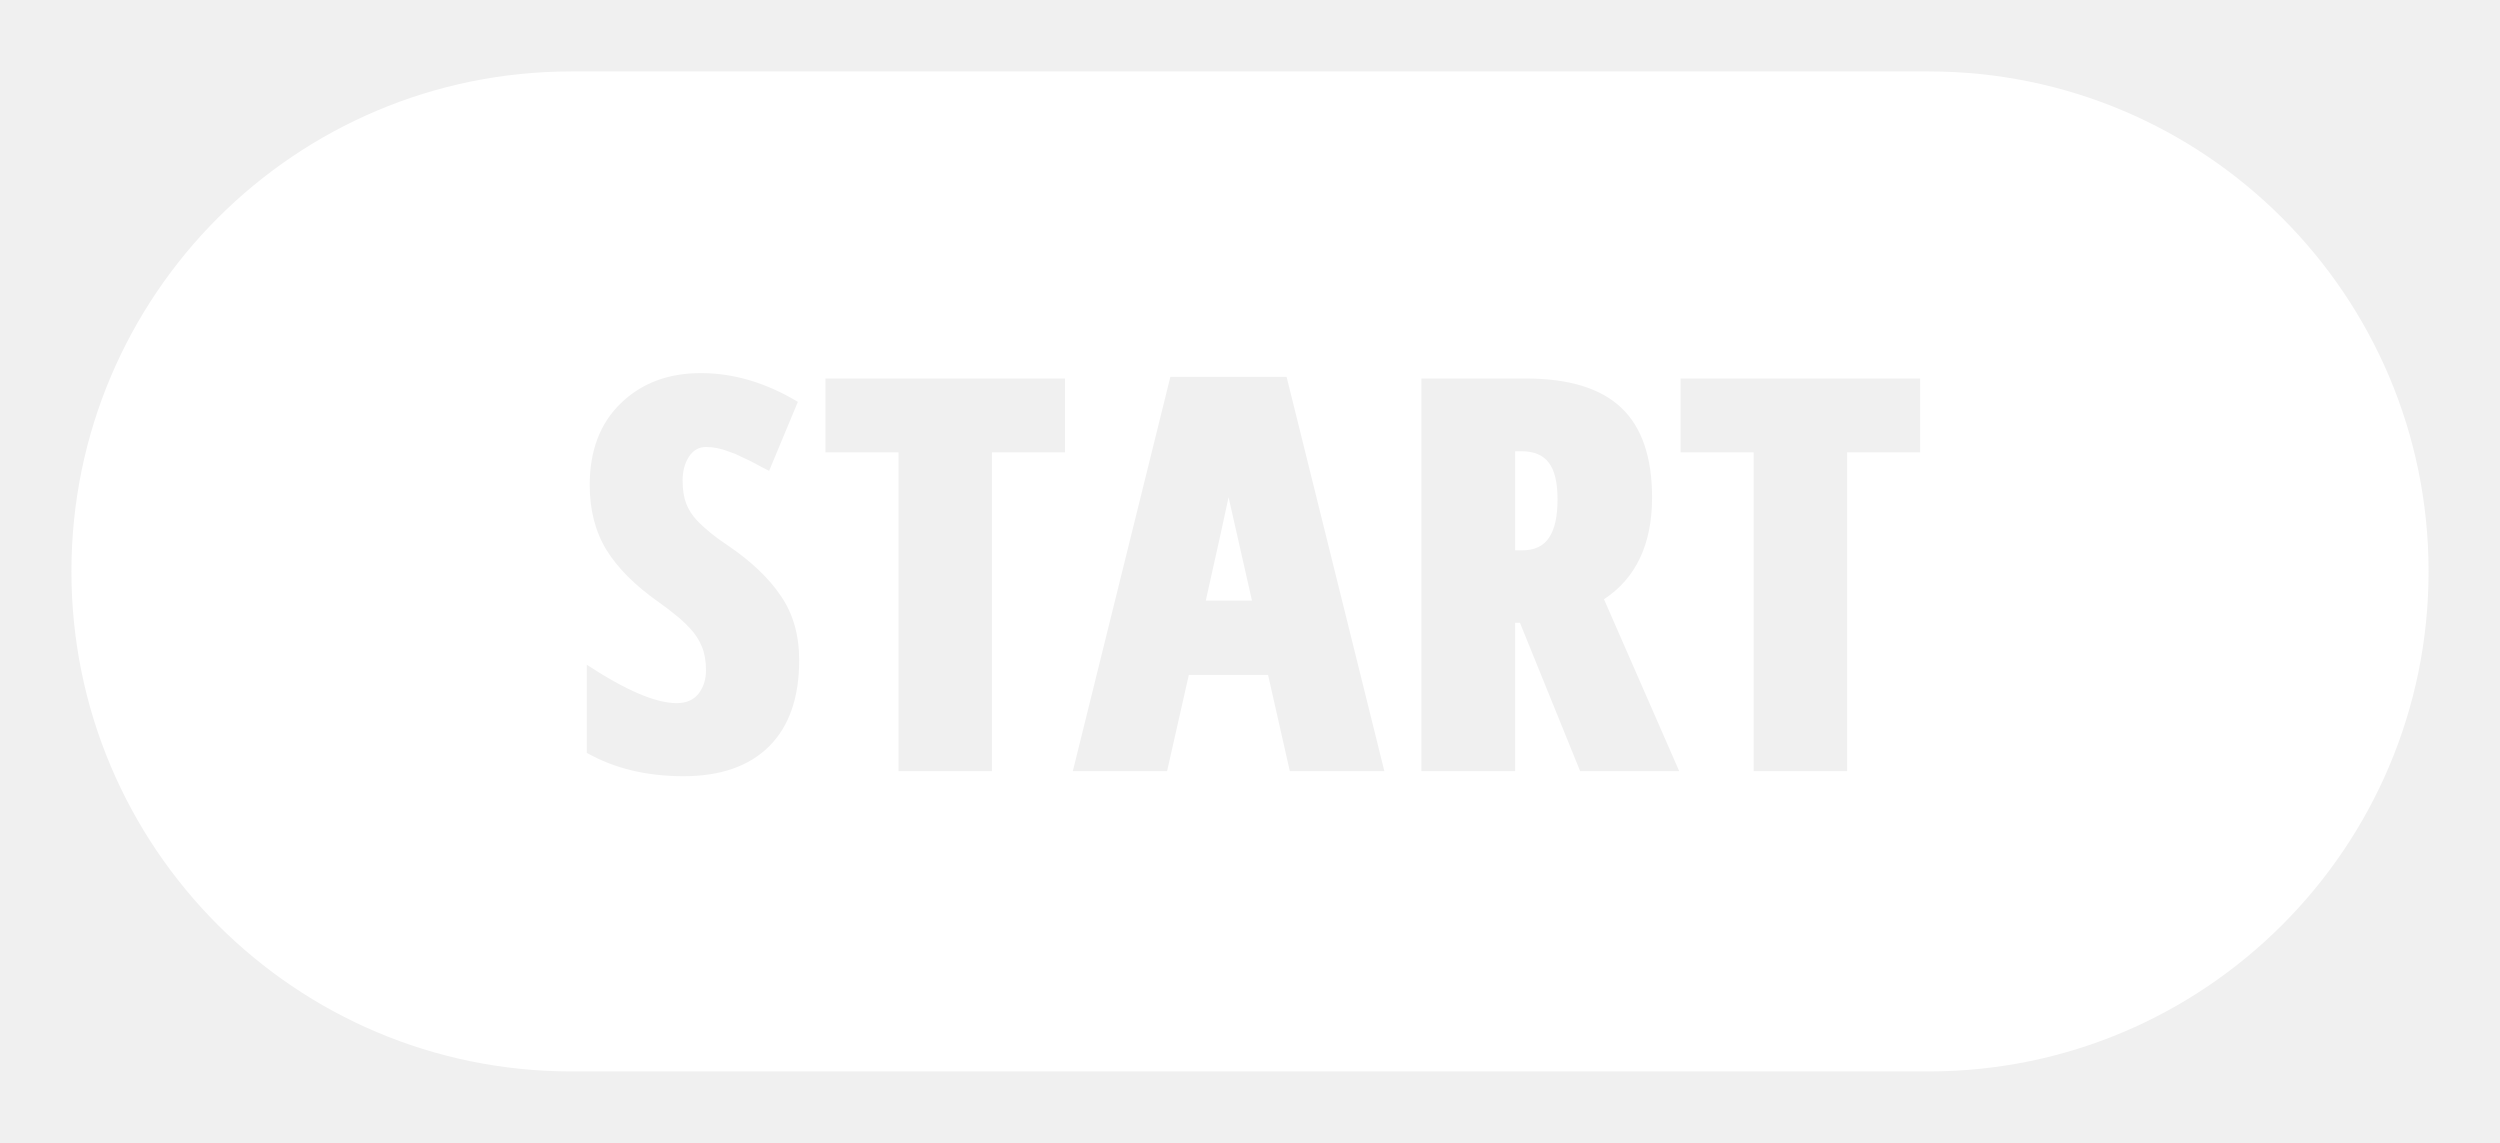
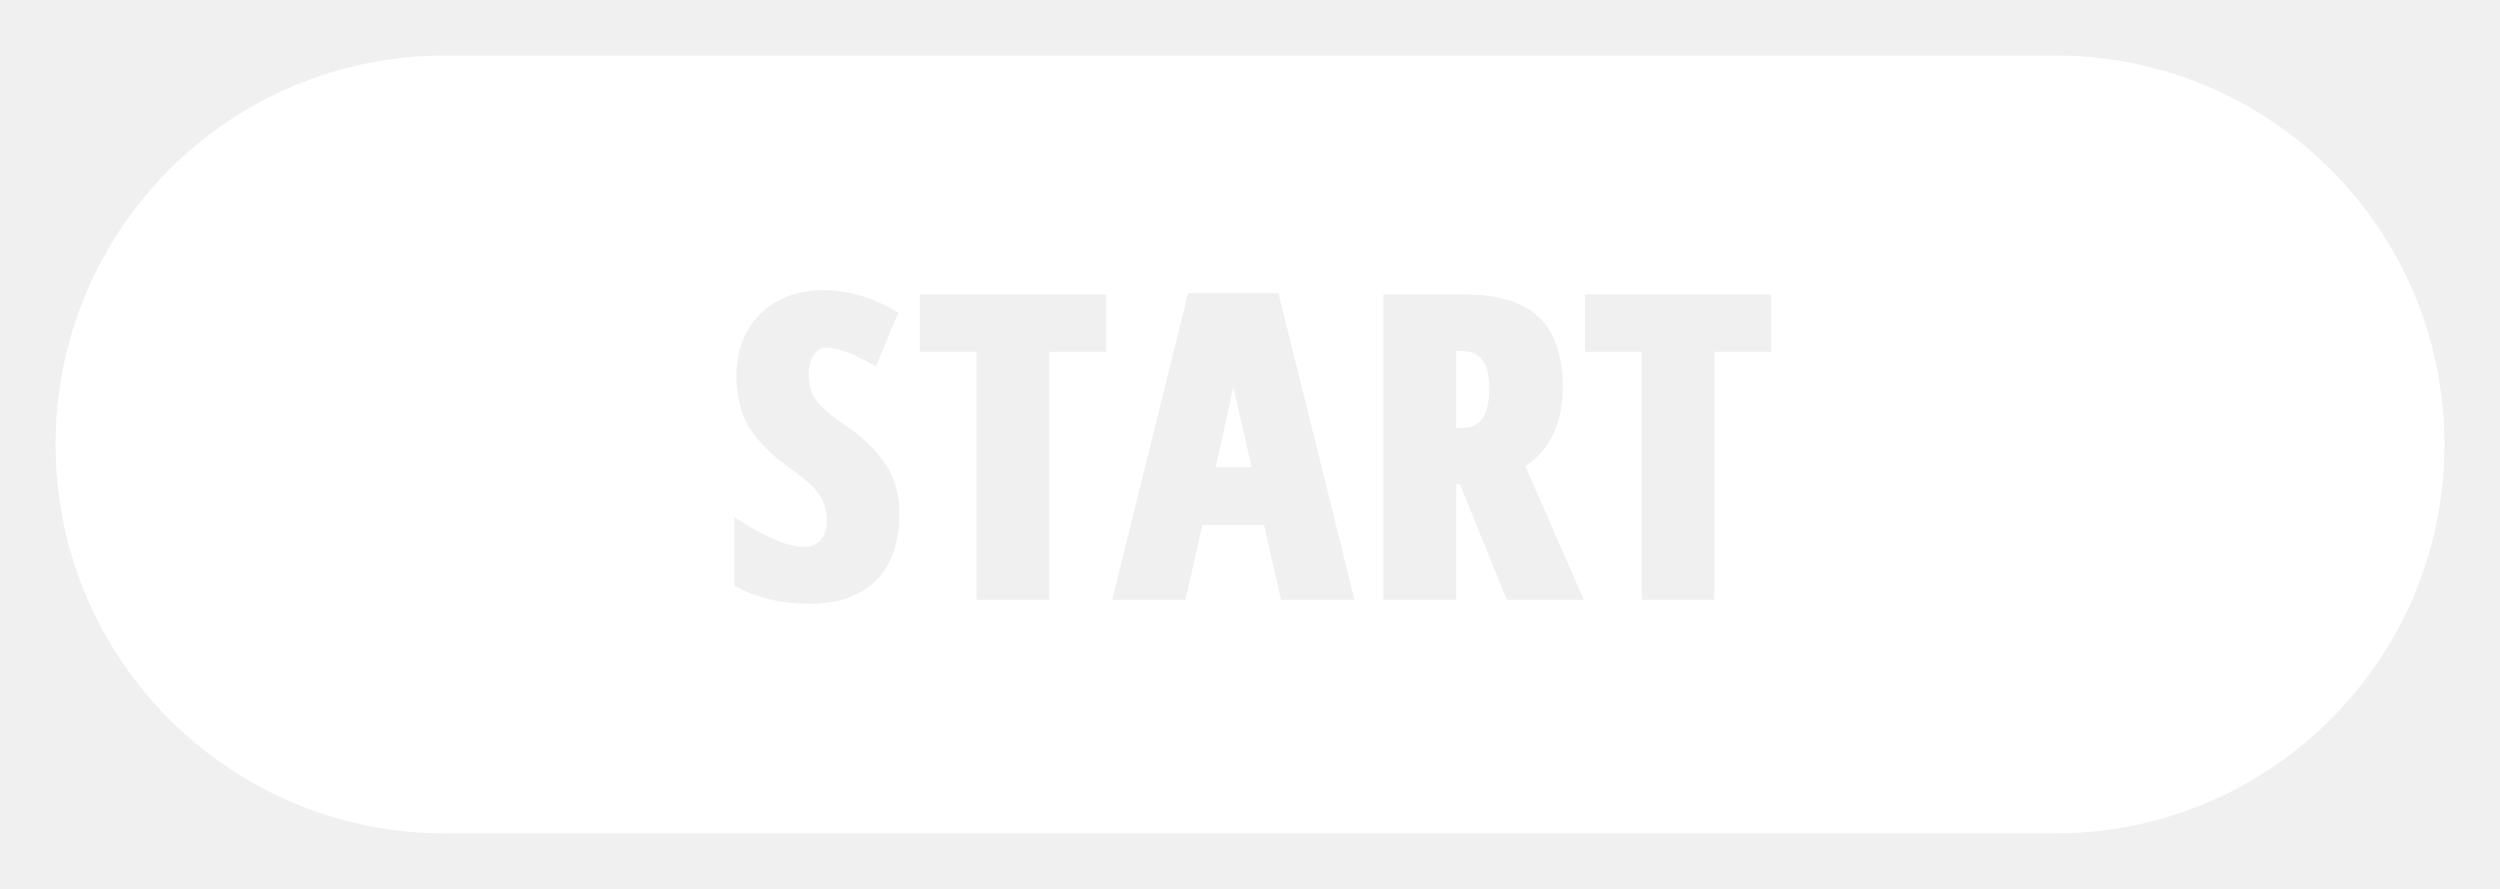
- <svg xmlns="http://www.w3.org/2000/svg" width="70" height="32" viewBox="0 0 70 32" version="1.1" id="svg1">
+ <svg xmlns="http://www.w3.org/2000/svg" width="90" height="32" viewBox="0 0 90 32" version="1.1" id="svg1">
  <defs id="defs1" />
-   <path id="pillshape" fill="#fff" d="M 16 2 A 14 14 0 0 0 2 16 A 14 14 0 0 0 16 30 L 54 30 A 14 14 0 0 0 68 16 A 14 14 0 0 0 54 2 L 16 2 z M 19.625 10.447 C 20.542 10.447 21.448 10.716 22.34 11.252 L 21.535 13.184 C 21.505 13.169 21.426 13.13 21.301 13.064 C 21.175 12.994 21.096 12.951 21.061 12.936 C 21.025 12.915 20.952 12.88 20.842 12.83 C 20.732 12.775 20.654 12.739 20.609 12.719 L 20.406 12.643 C 20.186 12.557 19.973 12.516 19.768 12.516 C 19.567 12.516 19.407 12.607 19.287 12.793 C 19.172 12.973 19.113 13.194 19.113 13.455 C 19.113 13.711 19.146 13.923 19.211 14.094 C 19.276 14.264 19.376 14.423 19.512 14.568 C 19.742 14.809 20.025 15.039 20.361 15.26 C 21.028 15.711 21.529 16.186 21.865 16.688 C 22.206 17.184 22.377 17.783 22.377 18.484 C 22.377 19.532 22.097 20.337 21.535 20.898 C 20.974 21.455 20.174 21.734 19.137 21.734 C 18.104 21.734 17.202 21.516 16.43 21.08 L 16.43 18.613 C 17.523 19.33 18.361 19.688 18.947 19.688 C 19.213 19.688 19.416 19.601 19.557 19.426 C 19.697 19.245 19.768 19.027 19.768 18.771 C 19.768 18.511 19.729 18.29 19.654 18.109 C 19.579 17.924 19.47 17.753 19.324 17.598 C 19.179 17.442 19.04 17.315 18.91 17.215 C 18.785 17.11 18.626 16.989 18.436 16.854 C 17.779 16.392 17.294 15.906 16.979 15.395 C 16.668 14.883 16.512 14.279 16.512 13.582 C 16.512 12.62 16.8 11.858 17.377 11.297 C 17.958 10.73 18.708 10.447 19.625 10.447 z M 32.77 10.553 L 36.025 10.553 L 38.762 21.592 L 36.115 21.592 L 35.506 18.898 L 33.287 18.898 L 32.678 21.592 L 30.039 21.592 L 32.77 10.553 z M 23.113 10.598 L 29.82 10.598 L 29.82 12.666 L 27.775 12.666 L 27.775 21.592 L 25.158 21.592 L 25.158 12.666 L 23.113 12.666 L 23.113 10.598 z M 39.799 10.598 L 42.717 10.598 C 43.925 10.598 44.818 10.87 45.395 11.416 C 45.971 11.962 46.258 12.8 46.258 13.928 C 46.258 15.236 45.809 16.188 44.912 16.779 L 47.018 21.592 L 44.244 21.592 L 42.559 17.439 L 42.424 17.439 L 42.424 21.592 L 39.799 21.592 L 39.799 10.598 z M 47.057 10.598 L 53.764 10.598 L 53.764 12.666 L 51.719 12.666 L 51.719 21.592 L 49.102 21.592 L 49.102 12.666 L 47.057 12.666 L 47.057 10.598 z M 42.424 12.635 L 42.424 15.41 L 42.619 15.41 C 42.965 15.41 43.216 15.292 43.371 15.057 C 43.532 14.821 43.611 14.465 43.611 13.988 C 43.611 13.507 43.529 13.162 43.363 12.951 C 43.203 12.741 42.949 12.635 42.604 12.635 L 42.424 12.635 z M 34.4 13.922 C 34.32 14.308 34.108 15.272 33.762 16.816 L 35.055 16.816 L 34.4 13.922 z " />
-   <g id="lettersgroup" transform="translate(10.456,-0.844) scale(0.77)" />
+   <path id="pillshape" fill="#fff" d="M 16 2 A 14 14 0 0 0 2 16 A 14 14 0 0 0 16 30 L 74 30 A 14 14 0 0 0 88 16 A 14 14 0 0 0 74 2 L 16 2 z M 29.625 10.447 C 30.542 10.447 31.448 10.716 32.34 11.252 L 31.535 13.184 C 31.505 13.169 31.426 13.13 31.301 13.064 C 31.175 12.994 31.096 12.951 31.061 12.936 C 31.025 12.915 30.952 12.88 30.842 12.83 C 30.732 12.775 30.654 12.739 30.609 12.719 L 30.406 12.643 C 30.186 12.557 29.973 12.516 29.768 12.516 C 29.567 12.516 29.407 12.607 29.287 12.793 C 29.172 12.973 29.113 13.194 29.113 13.455 C 29.113 13.711 29.146 13.923 29.211 14.094 C 29.276 14.264 29.376 14.423 29.512 14.568 C 29.742 14.809 30.025 15.039 30.361 15.26 C 31.028 15.711 31.529 16.186 31.865 16.688 C 32.206 17.184 32.377 17.783 32.377 18.484 C 32.377 19.532 32.097 20.337 31.535 20.898 C 30.974 21.455 30.174 21.734 29.137 21.734 C 28.104 21.734 27.202 21.516 26.43 21.08 L 26.43 18.613 C 27.523 19.33 28.361 19.688 28.947 19.688 C 29.213 19.688 29.416 19.601 29.557 19.426 C 29.697 19.245 29.768 19.027 29.768 18.771 C 29.768 18.511 29.729 18.29 29.654 18.109 C 29.579 17.924 29.47 17.753 29.324 17.598 C 29.179 17.442 29.04 17.315 28.91 17.215 C 28.785 17.11 28.626 16.989 28.436 16.854 C 27.779 16.392 27.294 15.906 26.979 15.395 C 26.668 14.883 26.512 14.279 26.512 13.582 C 26.512 12.62 26.8 11.858 27.377 11.297 C 27.958 10.73 28.708 10.447 29.625 10.447 z M 42.77 10.553 L 46.025 10.553 L 48.762 21.592 L 46.115 21.592 L 45.506 18.898 L 43.287 18.898 L 42.678 21.592 L 40.039 21.592 L 42.77 10.553 z M 33.113 10.598 L 39.82 10.598 L 39.82 12.666 L 37.775 12.666 L 37.775 21.592 L 35.158 21.592 L 35.158 12.666 L 33.113 12.666 L 33.113 10.598 z M 49.799 10.598 L 52.717 10.598 C 53.925 10.598 54.818 10.87 55.395 11.416 C 55.971 11.962 56.258 12.8 56.258 13.928 C 56.258 15.236 55.809 16.188 54.912 16.779 L 57.018 21.592 L 54.244 21.592 L 52.559 17.439 L 52.424 17.439 L 52.424 21.592 L 49.799 21.592 L 49.799 10.598 z M 57.057 10.598 L 63.764 10.598 L 63.764 12.666 L 61.719 12.666 L 61.719 21.592 L 59.102 21.592 L 59.102 12.666 L 57.057 12.666 L 57.057 10.598 z M 52.424 12.635 L 52.424 15.41 L 52.619 15.41 C 52.965 15.41 53.216 15.292 53.371 15.057 C 53.532 14.821 53.611 14.465 53.611 13.988 C 53.611 13.507 53.529 13.162 53.363 12.951 C 53.203 12.741 52.949 12.635 52.604 12.635 L 52.424 12.635 z M 44.4 13.922 C 44.32 14.308 44.108 15.272 43.762 16.816 L 45.055 16.816 L 44.4 13.922 z " />
+   <g id="lettersgroup" transform="translate(20.456,-0.844) scale(0.77)" />
</svg>
